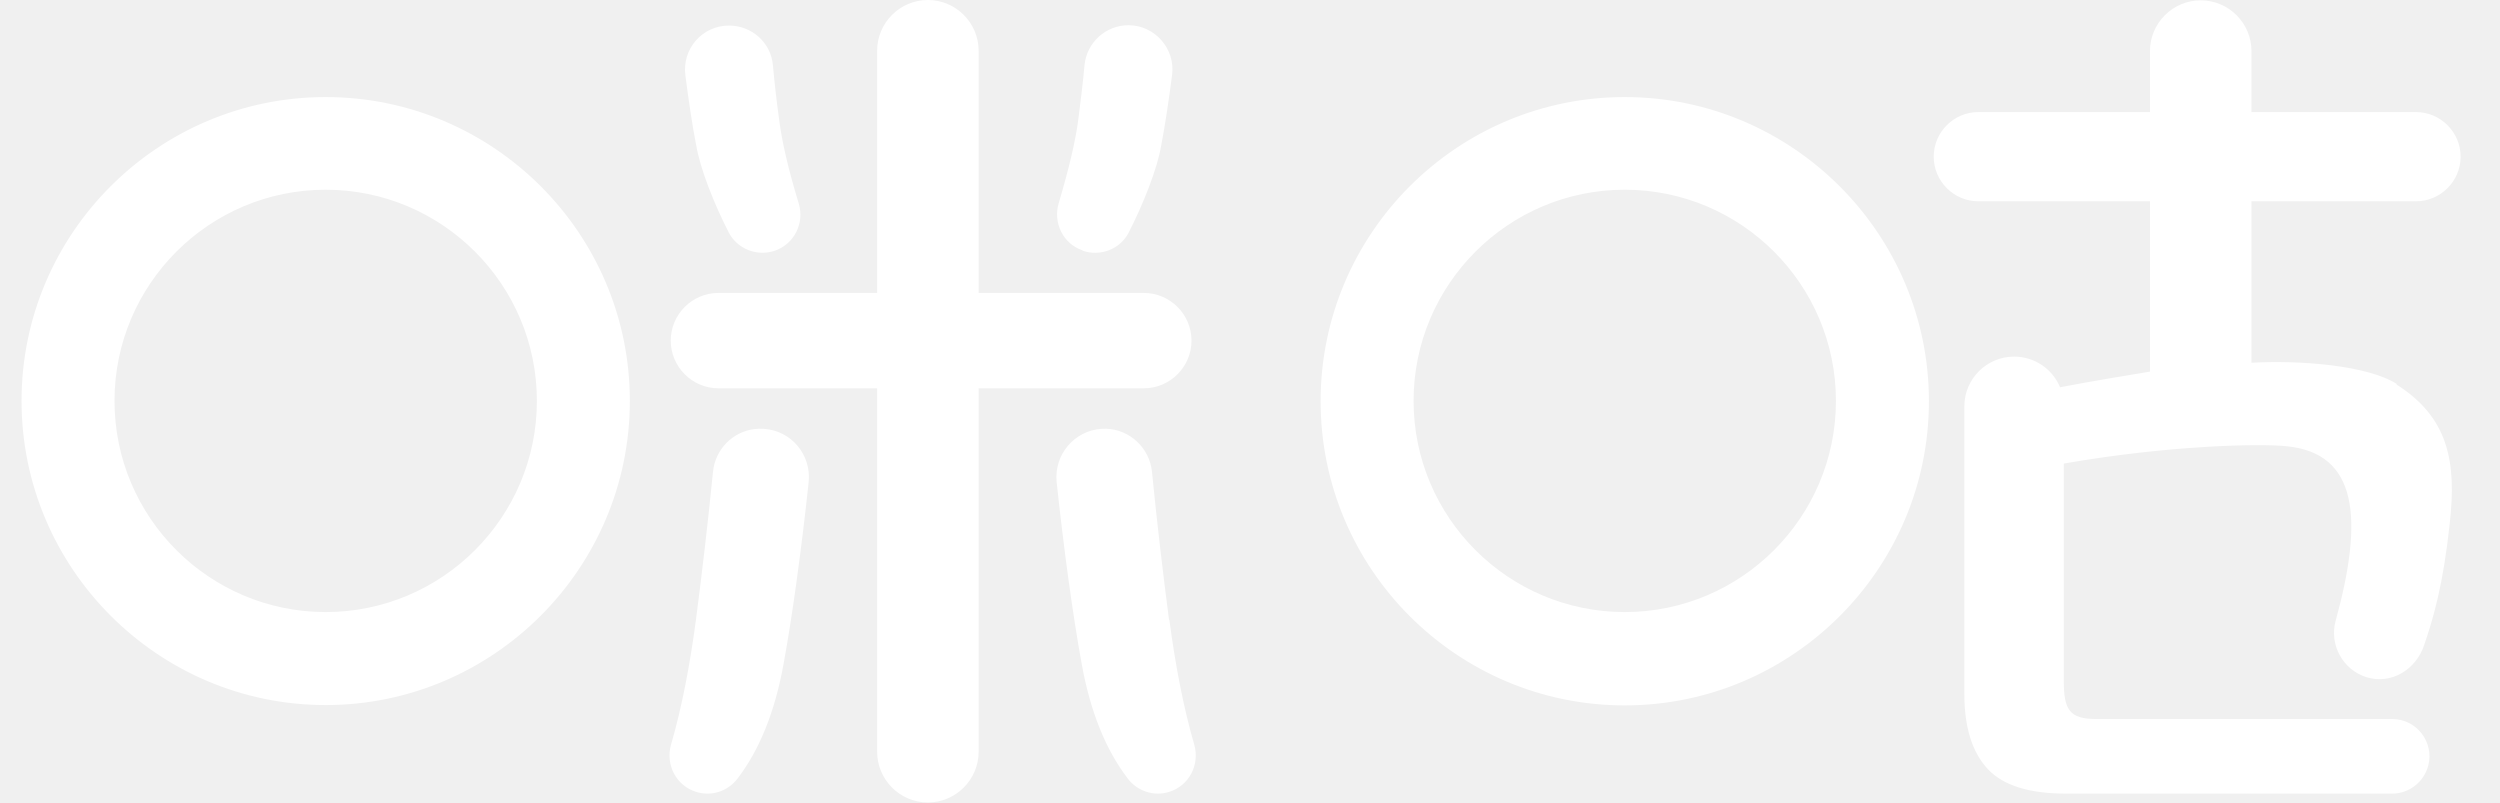
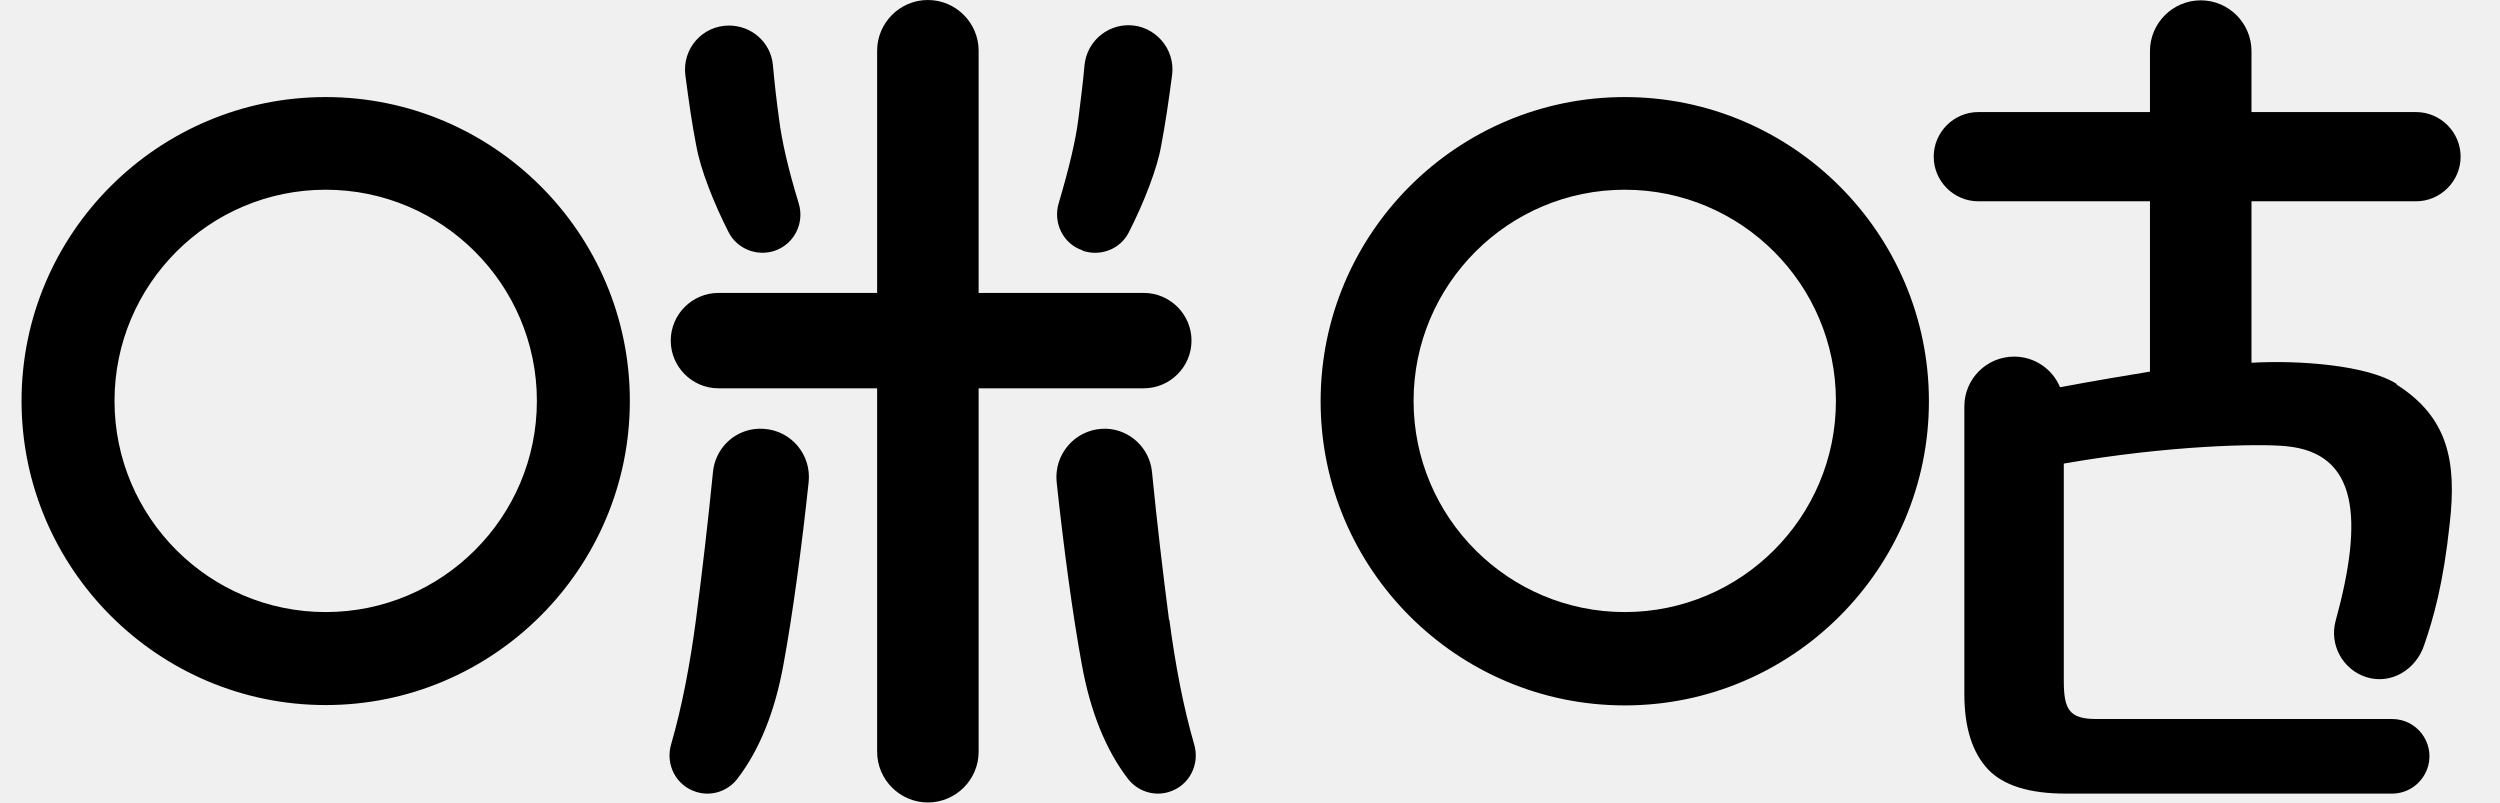
<svg xmlns="http://www.w3.org/2000/svg" width="81" height="26" viewBox="0 0 81 26" fill="none">
-   <path d="M10.552 3.145C5.123 3.145 0.698 7.559 0.698 12.989C0.698 18.419 5.123 22.844 10.552 22.844C15.982 22.844 20.407 18.419 20.407 12.989C20.407 7.559 15.982 3.145 10.552 3.145ZM10.552 19.831C6.778 19.831 3.71 16.763 3.71 12.989C3.71 9.215 6.778 6.147 10.552 6.147C14.326 6.147 17.395 9.215 17.395 12.989C17.395 16.763 14.326 19.831 10.552 19.831ZM30.063 0C30.968 0 31.708 0.739 31.708 1.644V9.491H37.06C37.91 9.491 38.605 10.186 38.605 11.036C38.605 11.885 37.91 12.581 37.06 12.581H31.708V24.356C31.708 25.261 30.968 26 30.063 26C29.159 26 28.419 25.261 28.419 24.356V12.581H23.276C22.427 12.581 21.732 11.885 21.732 11.036C21.732 10.186 22.427 9.491 23.276 9.491H28.419V1.644C28.419 0.739 29.159 0 30.063 0ZM24.587 13.891L24.733 13.894H24.744C25.638 13.949 26.289 14.733 26.201 15.615C25.98 17.69 25.682 19.919 25.384 21.531C25.108 23.053 24.612 24.29 23.895 25.227C23.585 25.636 23.056 25.812 22.559 25.658C21.908 25.459 21.555 24.775 21.742 24.124C22.096 22.91 22.36 21.509 22.548 20.085C22.736 18.65 22.945 16.873 23.1 15.295C23.168 14.565 23.735 13.989 24.443 13.902L24.587 13.891ZM35.837 13.891C36.603 13.913 37.252 14.516 37.325 15.295C37.479 16.873 37.689 18.65 37.877 20.085H37.888C38.075 21.509 38.34 22.91 38.693 24.124C38.881 24.775 38.528 25.459 37.877 25.658C37.391 25.812 36.85 25.636 36.541 25.227C35.824 24.29 35.327 23.053 35.051 21.531C34.754 19.919 34.456 17.69 34.235 15.615C34.147 14.733 34.809 13.949 35.692 13.894L35.837 13.891ZM36.563 0.817C37.413 0.817 38.086 1.578 37.976 2.428C37.866 3.267 37.755 4.028 37.623 4.712C37.501 5.452 37.049 6.599 36.574 7.526C36.298 8.078 35.647 8.321 35.074 8.122V8.111C34.444 7.902 34.114 7.217 34.301 6.588C34.643 5.43 34.853 4.547 34.941 3.84C35.007 3.3 35.085 2.715 35.14 2.097C35.217 1.368 35.835 0.817 36.563 0.817ZM23.619 0.828C24.358 0.828 24.976 1.379 25.042 2.108C25.097 2.715 25.164 3.3 25.241 3.851C25.329 4.558 25.528 5.441 25.881 6.599C26.069 7.228 25.737 7.902 25.108 8.122C24.535 8.321 23.883 8.067 23.608 7.526C23.133 6.599 22.68 5.452 22.559 4.712V4.723C22.427 4.05 22.316 3.278 22.206 2.439C22.096 1.578 22.758 0.828 23.619 0.828ZM52.642 3.145C47.213 3.145 42.788 7.559 42.788 13C42.788 18.441 47.213 22.855 52.642 22.855C58.072 22.855 62.497 18.43 62.497 13C62.497 7.57 58.072 3.145 52.642 3.145ZM52.642 19.831C48.868 19.831 45.8 16.763 45.8 12.989C45.8 9.215 48.868 6.147 52.642 6.147C56.416 6.147 59.484 9.215 59.484 12.989C59.484 16.763 56.416 19.831 52.642 19.831ZM77.649 12.437C76.689 11.83 74.493 11.665 72.948 11.753V6.522H78.278C79.073 6.522 79.724 5.871 79.724 5.076C79.724 4.282 79.073 3.631 78.278 3.631H72.948V1.655C72.948 0.75 72.209 0.011 71.304 0.011C70.399 0.011 69.659 0.75 69.659 1.655V3.631H64.097C63.303 3.631 62.652 4.282 62.652 5.076C62.652 5.871 63.303 6.522 64.097 6.522H69.659V12.04C69.13 12.128 67.838 12.338 66.746 12.547C66.503 11.963 65.929 11.554 65.256 11.554C64.373 11.554 63.645 12.272 63.645 13.165V22.491C63.645 23.561 63.899 24.378 64.406 24.919C64.903 25.448 65.742 25.713 66.933 25.713H77.506C78.057 25.713 78.532 25.338 78.675 24.808C78.874 24.047 78.3 23.296 77.506 23.296H67.916C67.044 23.296 66.867 22.987 66.867 22.06V15.02C70.277 14.424 73.224 14.368 74.074 14.457C76.391 14.677 76.59 16.785 75.674 20.118C75.464 20.89 75.906 21.696 76.667 21.939C77.472 22.193 78.278 21.696 78.543 20.901C78.841 20.03 79.161 18.937 79.371 16.962C79.602 14.942 79.316 13.519 77.649 12.459V12.437Z" fill="white" />
+   <path d="M10.552 3.145C5.123 3.145 0.698 7.559 0.698 12.989C0.698 18.419 5.123 22.844 10.552 22.844C15.982 22.844 20.407 18.419 20.407 12.989C20.407 7.559 15.982 3.145 10.552 3.145ZM10.552 19.831C6.778 19.831 3.71 16.763 3.71 12.989C3.71 9.215 6.778 6.147 10.552 6.147C14.326 6.147 17.395 9.215 17.395 12.989C17.395 16.763 14.326 19.831 10.552 19.831ZM30.063 0C30.968 0 31.708 0.739 31.708 1.644V9.491H37.06C37.91 9.491 38.605 10.186 38.605 11.036C38.605 11.885 37.91 12.581 37.06 12.581H31.708V24.356C31.708 25.261 30.968 26 30.063 26C29.159 26 28.419 25.261 28.419 24.356V12.581H23.276C22.427 12.581 21.732 11.885 21.732 11.036C21.732 10.186 22.427 9.491 23.276 9.491H28.419V1.644C28.419 0.739 29.159 0 30.063 0ZM24.587 13.891L24.733 13.894H24.744C25.638 13.949 26.289 14.733 26.201 15.615C25.98 17.69 25.682 19.919 25.384 21.531C25.108 23.053 24.612 24.29 23.895 25.227C23.585 25.636 23.056 25.812 22.559 25.658C21.908 25.459 21.555 24.775 21.742 24.124C22.096 22.91 22.36 21.509 22.548 20.085C22.736 18.65 22.945 16.873 23.1 15.295C23.168 14.565 23.735 13.989 24.443 13.902L24.587 13.891ZM35.837 13.891C36.603 13.913 37.252 14.516 37.325 15.295C37.479 16.873 37.689 18.65 37.877 20.085H37.888C38.075 21.509 38.34 22.91 38.693 24.124C38.881 24.775 38.528 25.459 37.877 25.658C37.391 25.812 36.85 25.636 36.541 25.227C35.824 24.29 35.327 23.053 35.051 21.531C34.754 19.919 34.456 17.69 34.235 15.615C34.147 14.733 34.809 13.949 35.692 13.894L35.837 13.891ZM36.563 0.817C37.413 0.817 38.086 1.578 37.976 2.428C37.866 3.267 37.755 4.028 37.623 4.712C37.501 5.452 37.049 6.599 36.574 7.526C36.298 8.078 35.647 8.321 35.074 8.122V8.111C34.444 7.902 34.114 7.217 34.301 6.588C34.643 5.43 34.853 4.547 34.941 3.84C35.007 3.3 35.085 2.715 35.14 2.097C35.217 1.368 35.835 0.817 36.563 0.817ZM23.619 0.828C24.358 0.828 24.976 1.379 25.042 2.108C25.097 2.715 25.164 3.3 25.241 3.851C25.329 4.558 25.528 5.441 25.881 6.599C26.069 7.228 25.737 7.902 25.108 8.122C24.535 8.321 23.883 8.067 23.608 7.526C23.133 6.599 22.68 5.452 22.559 4.712V4.723C22.427 4.05 22.316 3.278 22.206 2.439C22.096 1.578 22.758 0.828 23.619 0.828ZM52.642 3.145C47.213 3.145 42.788 7.559 42.788 13C42.788 18.441 47.213 22.855 52.642 22.855C58.072 22.855 62.497 18.43 62.497 13C62.497 7.57 58.072 3.145 52.642 3.145ZM52.642 19.831C48.868 19.831 45.8 16.763 45.8 12.989C45.8 9.215 48.868 6.147 52.642 6.147C56.416 6.147 59.484 9.215 59.484 12.989C59.484 16.763 56.416 19.831 52.642 19.831ZM77.649 12.437C76.689 11.83 74.493 11.665 72.948 11.753V6.522H78.278C79.073 6.522 79.724 5.871 79.724 5.076C79.724 4.282 79.073 3.631 78.278 3.631H72.948V1.655C72.948 0.75 72.209 0.011 71.304 0.011C70.399 0.011 69.659 0.75 69.659 1.655V3.631H64.097C63.303 3.631 62.652 4.282 62.652 5.076C62.652 5.871 63.303 6.522 64.097 6.522H69.659V12.04C69.13 12.128 67.838 12.338 66.746 12.547C66.503 11.963 65.929 11.554 65.256 11.554C64.373 11.554 63.645 12.272 63.645 13.165V22.491C63.645 23.561 63.899 24.378 64.406 24.919C64.903 25.448 65.742 25.713 66.933 25.713H77.506C78.057 25.713 78.532 25.338 78.675 24.808C78.874 24.047 78.3 23.296 77.506 23.296H67.916C67.044 23.296 66.867 22.987 66.867 22.06V15.02C70.277 14.424 73.224 14.368 74.074 14.457C76.391 14.677 76.59 16.785 75.674 20.118C75.464 20.89 75.906 21.696 76.667 21.939C77.472 22.193 78.278 21.696 78.543 20.901C78.841 20.03 79.161 18.937 79.371 16.962C79.602 14.942 79.316 13.519 77.649 12.459V12.437Z" fill="currentColor" />
</svg>
